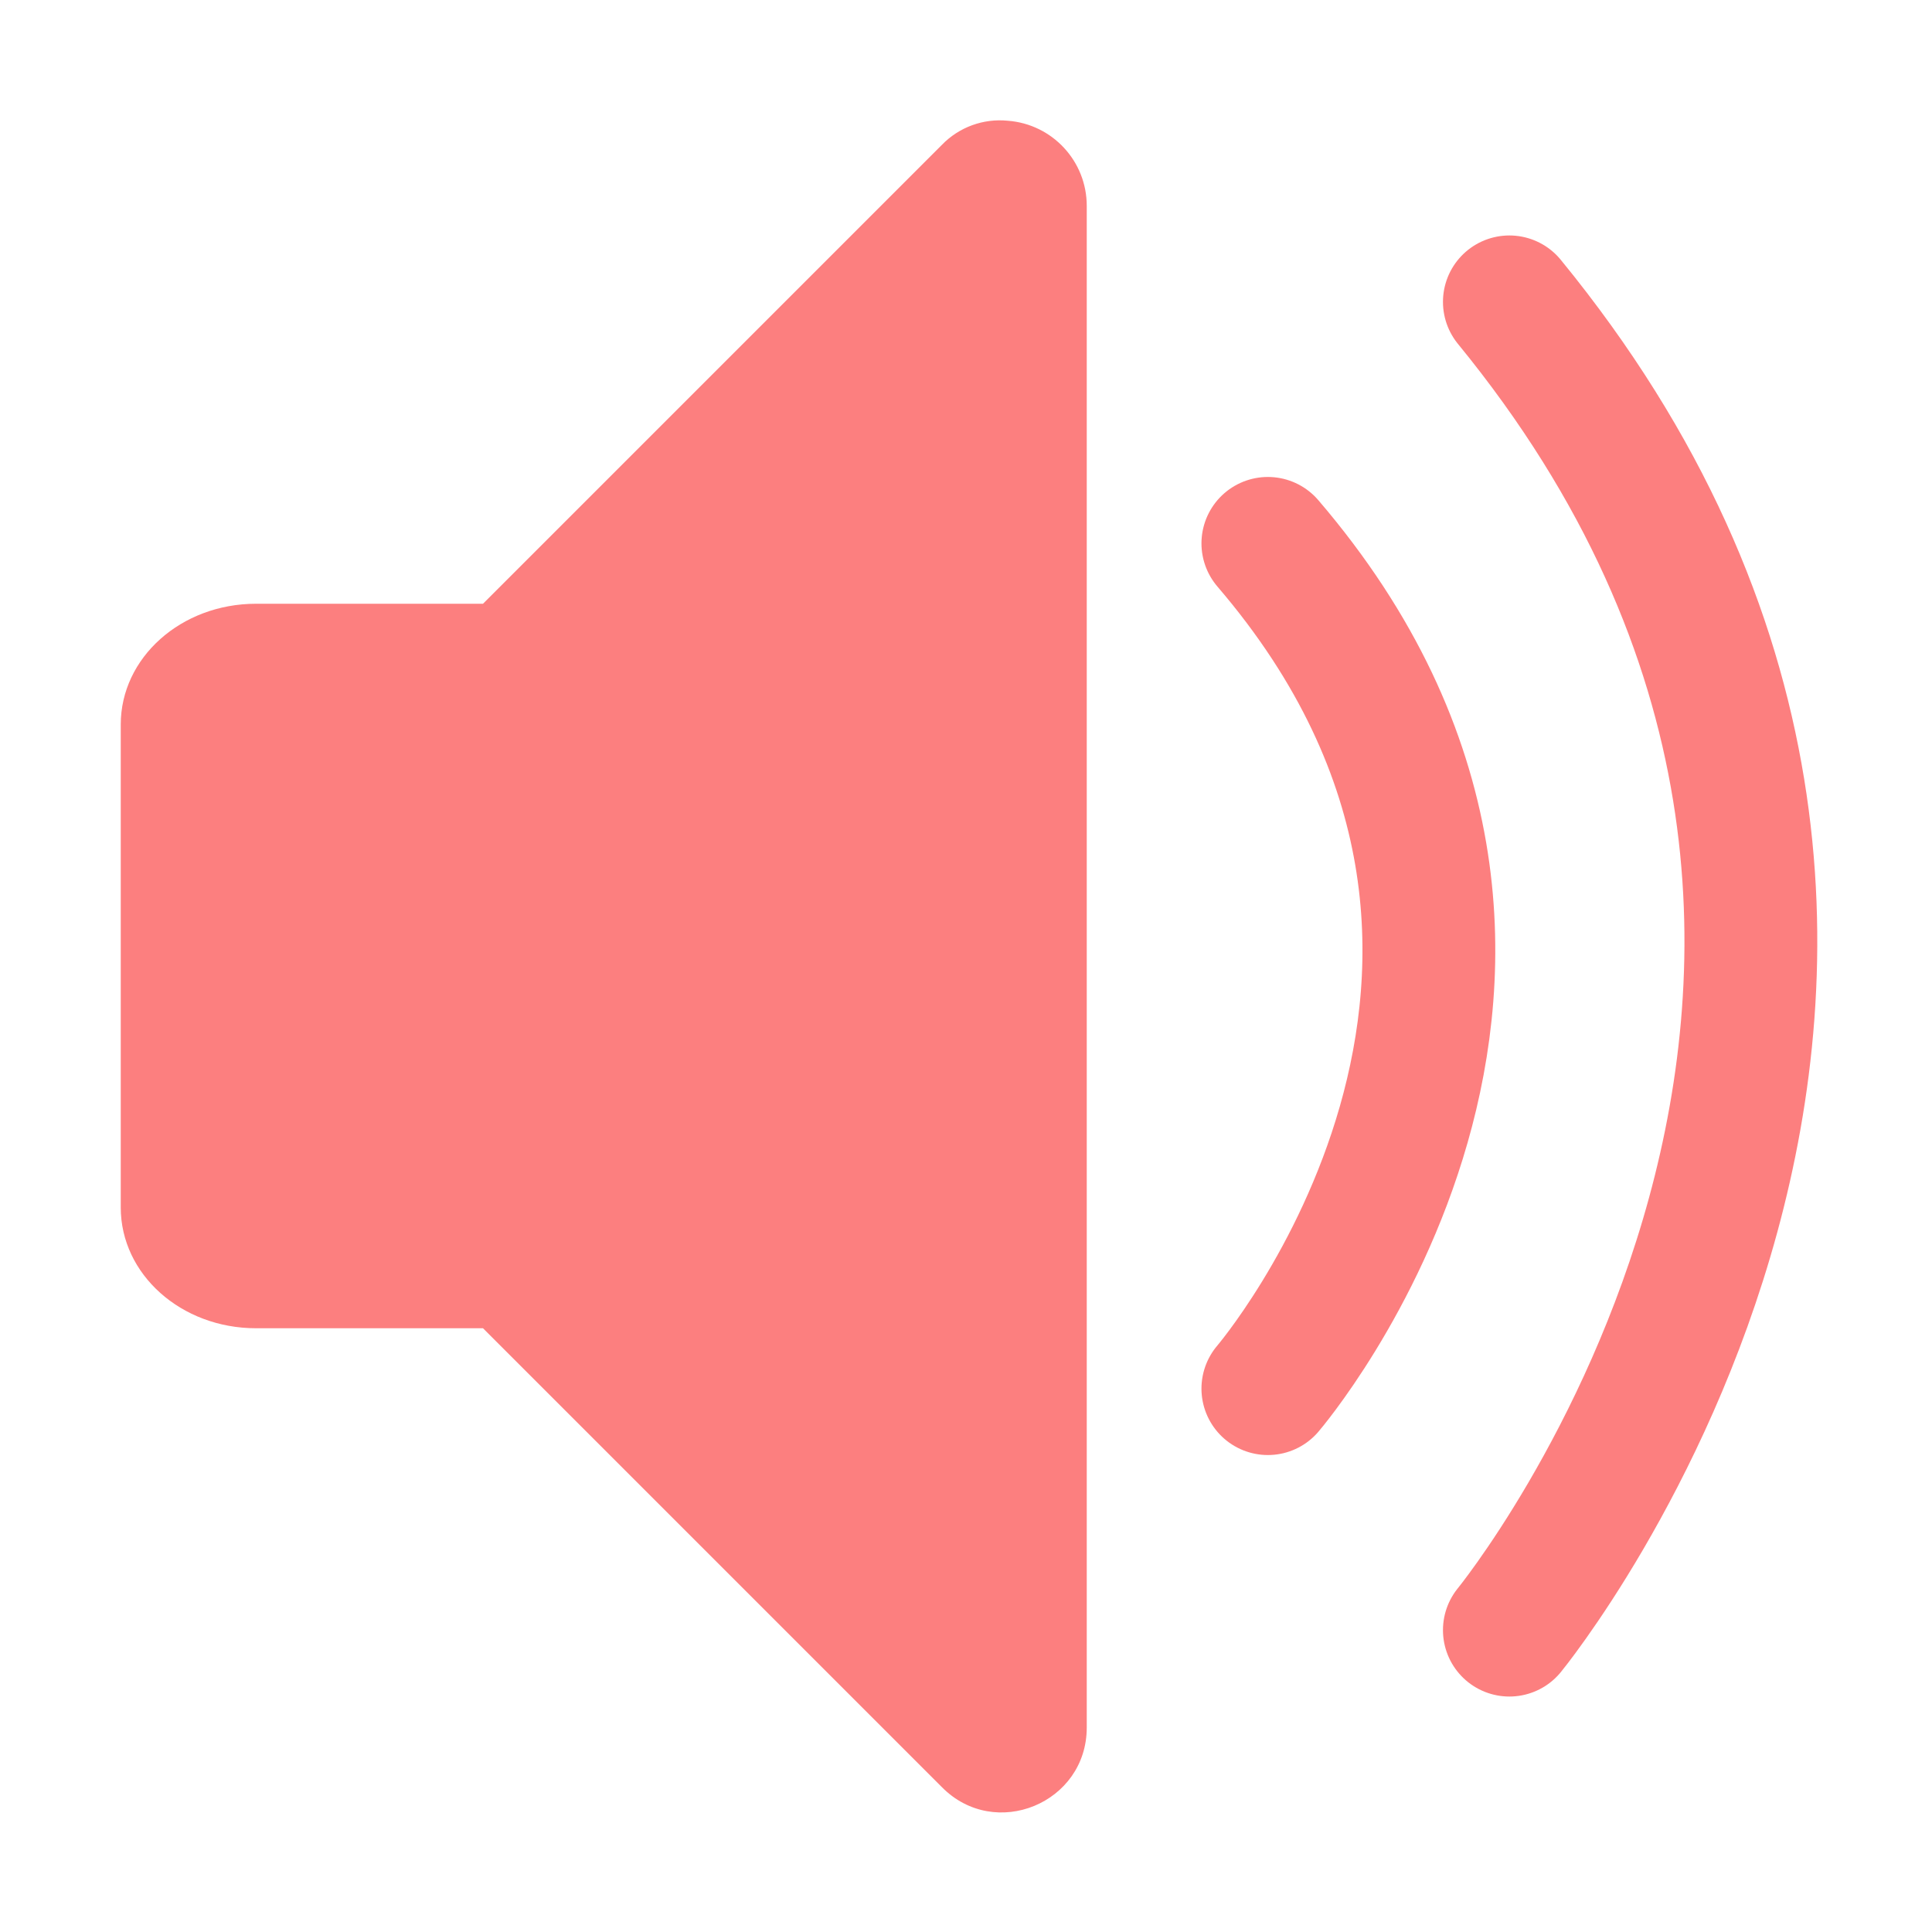
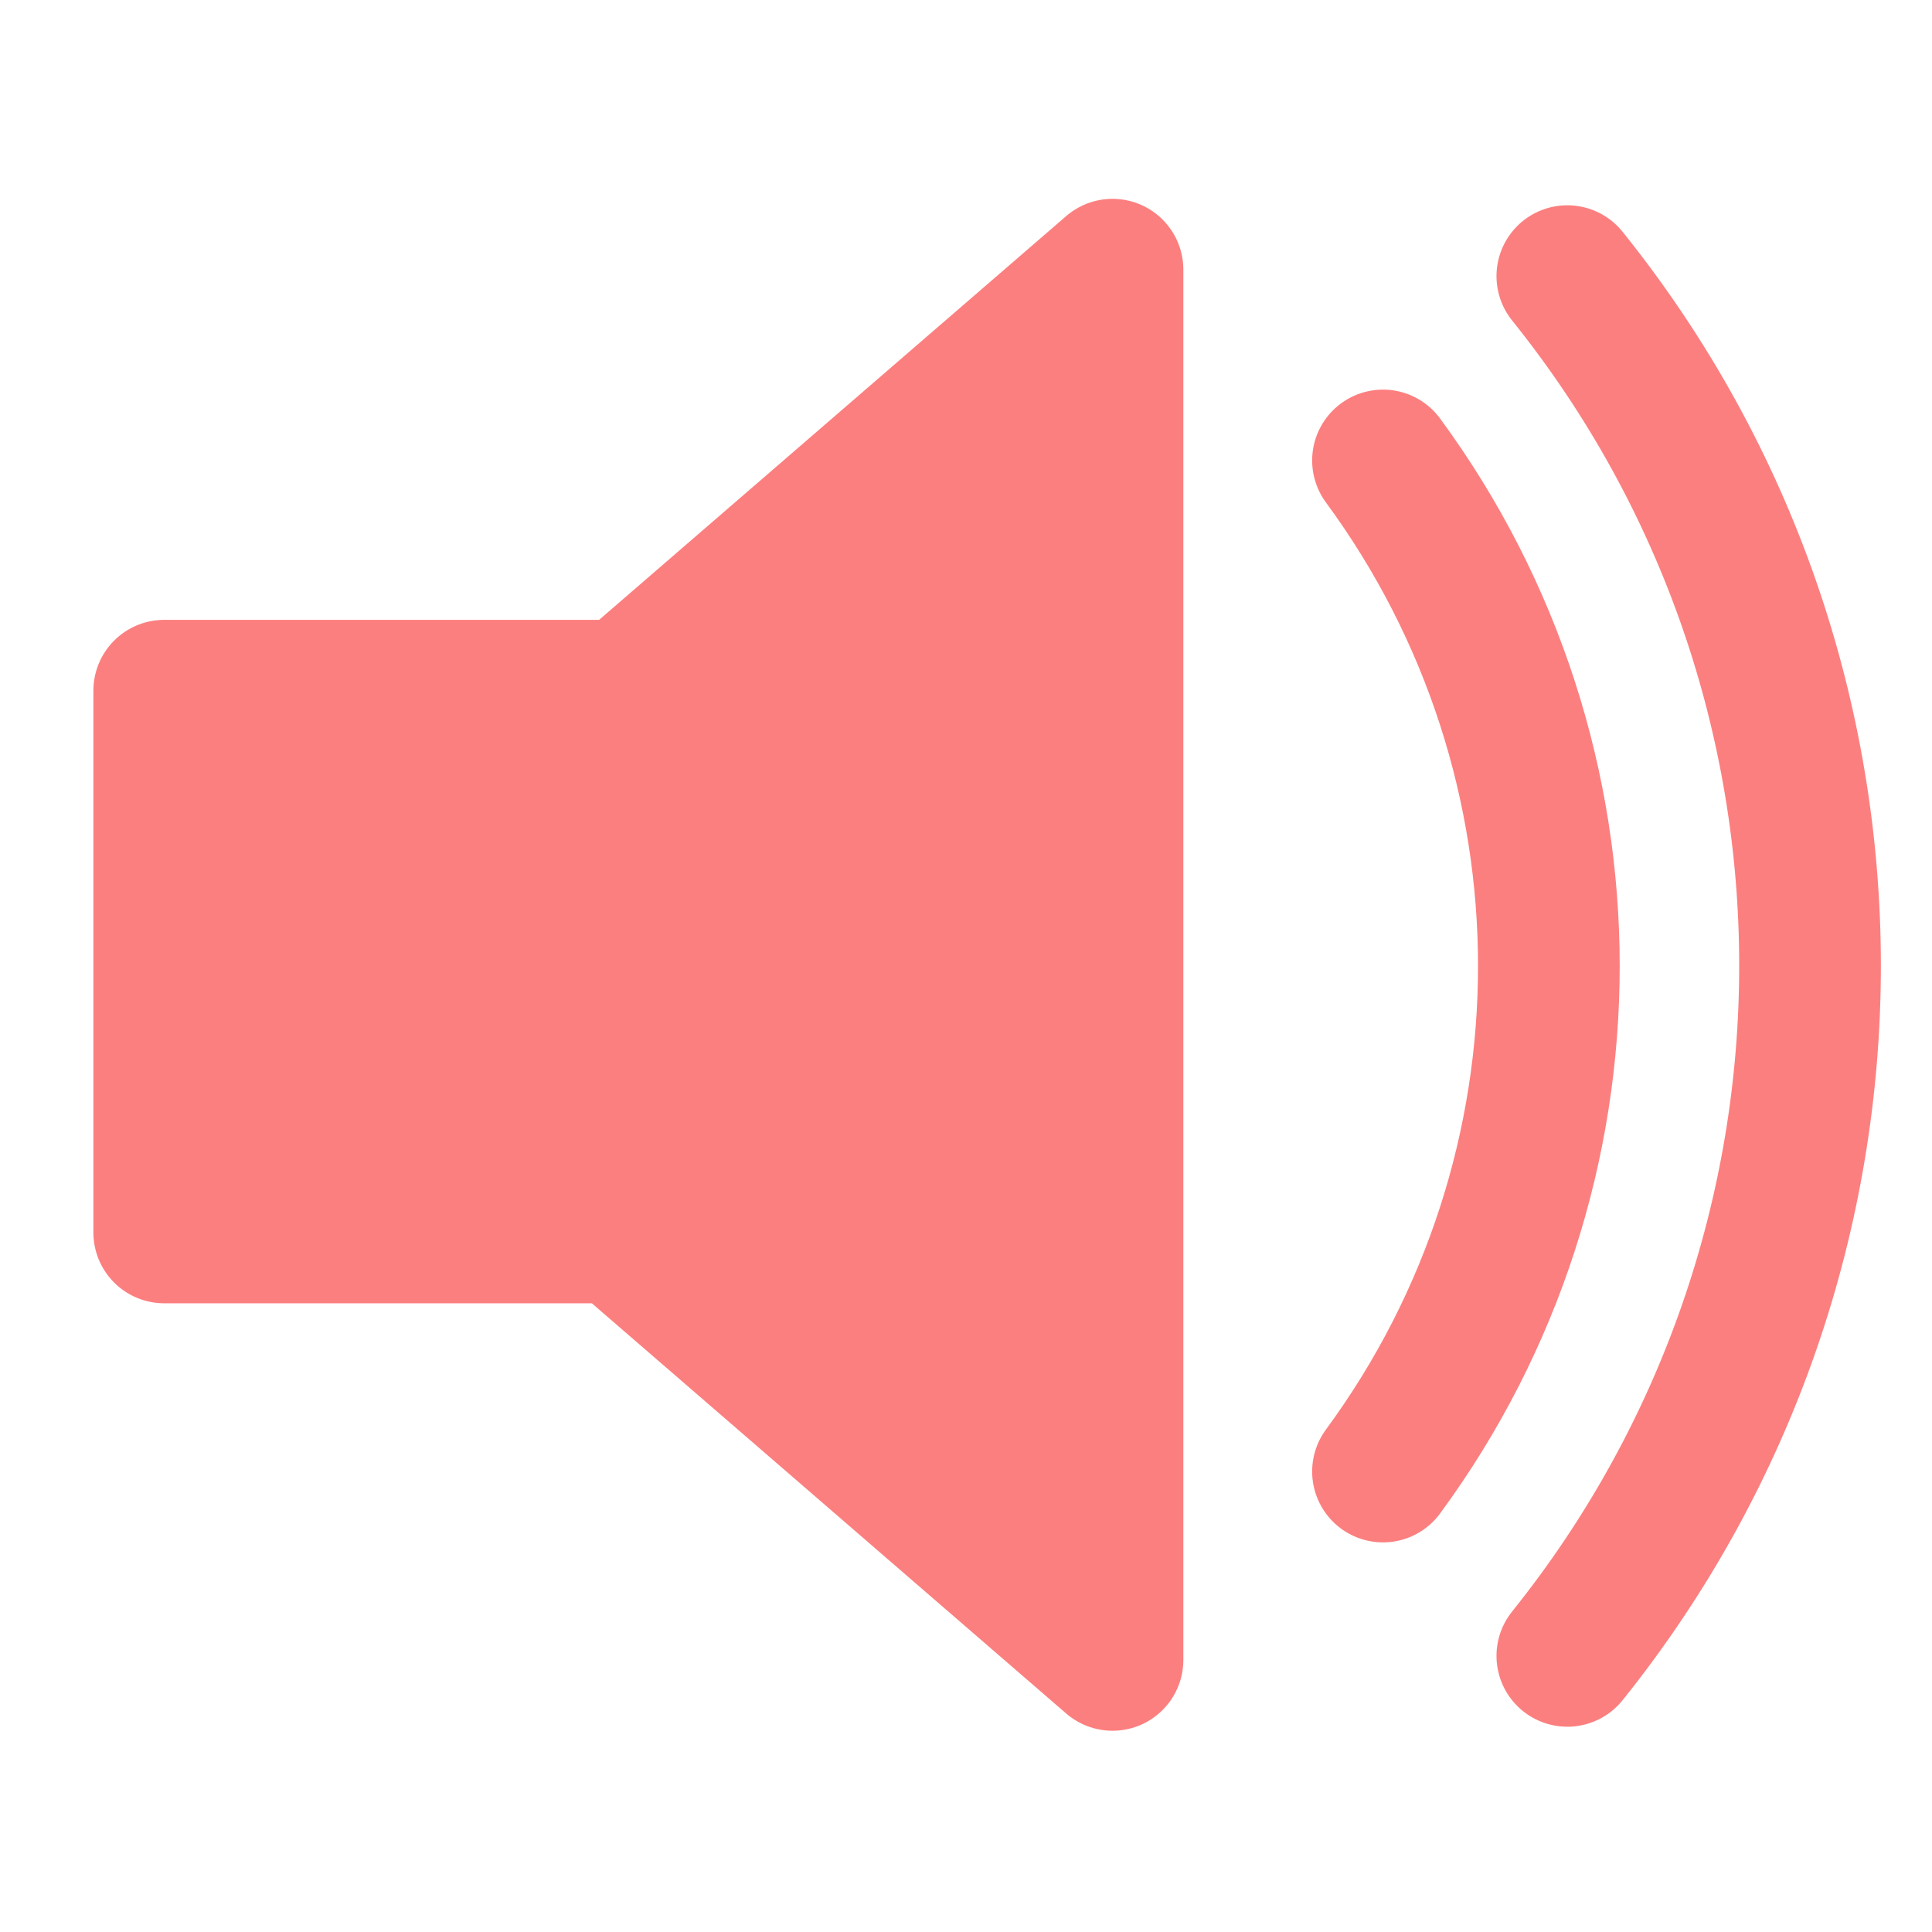
<svg xmlns="http://www.w3.org/2000/svg" xml:space="preserve" width="16" height="16" version="1.0" viewBox="0 0 2.4 2.4">
-   <path fill="#fc7f7f" d="M1.252.15a.1.1 0 0 0-.082.03L.6.75H.318C.225.75.15.817.15.9v.6c0 .083.075.15.168.15H.6l.57.57c.066.067.18.02.18-.074V.256A.106.106 0 0 0 1.252.15" paint-order="markers stroke fill" />
-   <path fill="none" stroke="#fc7f7f" stroke-linecap="round" stroke-linejoin="round" stroke-width=".165" d="M1.575.675c.45.525 0 1.05 0 1.05m.3-1.35c.675.825 0 1.65 0 1.65" paint-order="markers stroke fill" />
+   <path fill="#fc7f7f" stroke="#fc7f7f" stroke-linejoin="round" stroke-width=".176" d="M1.382.335.777.858H.204v.673h.564l.614.531Z" />
+   <path fill="none" stroke="#fc7f7f" stroke-linecap="round" stroke-width=".176" d="M1.718.572a1.06 1.06 0 0 1 0 1.256M1.947.343c.402.5.402 1.213 0 1.714" />
</svg>
